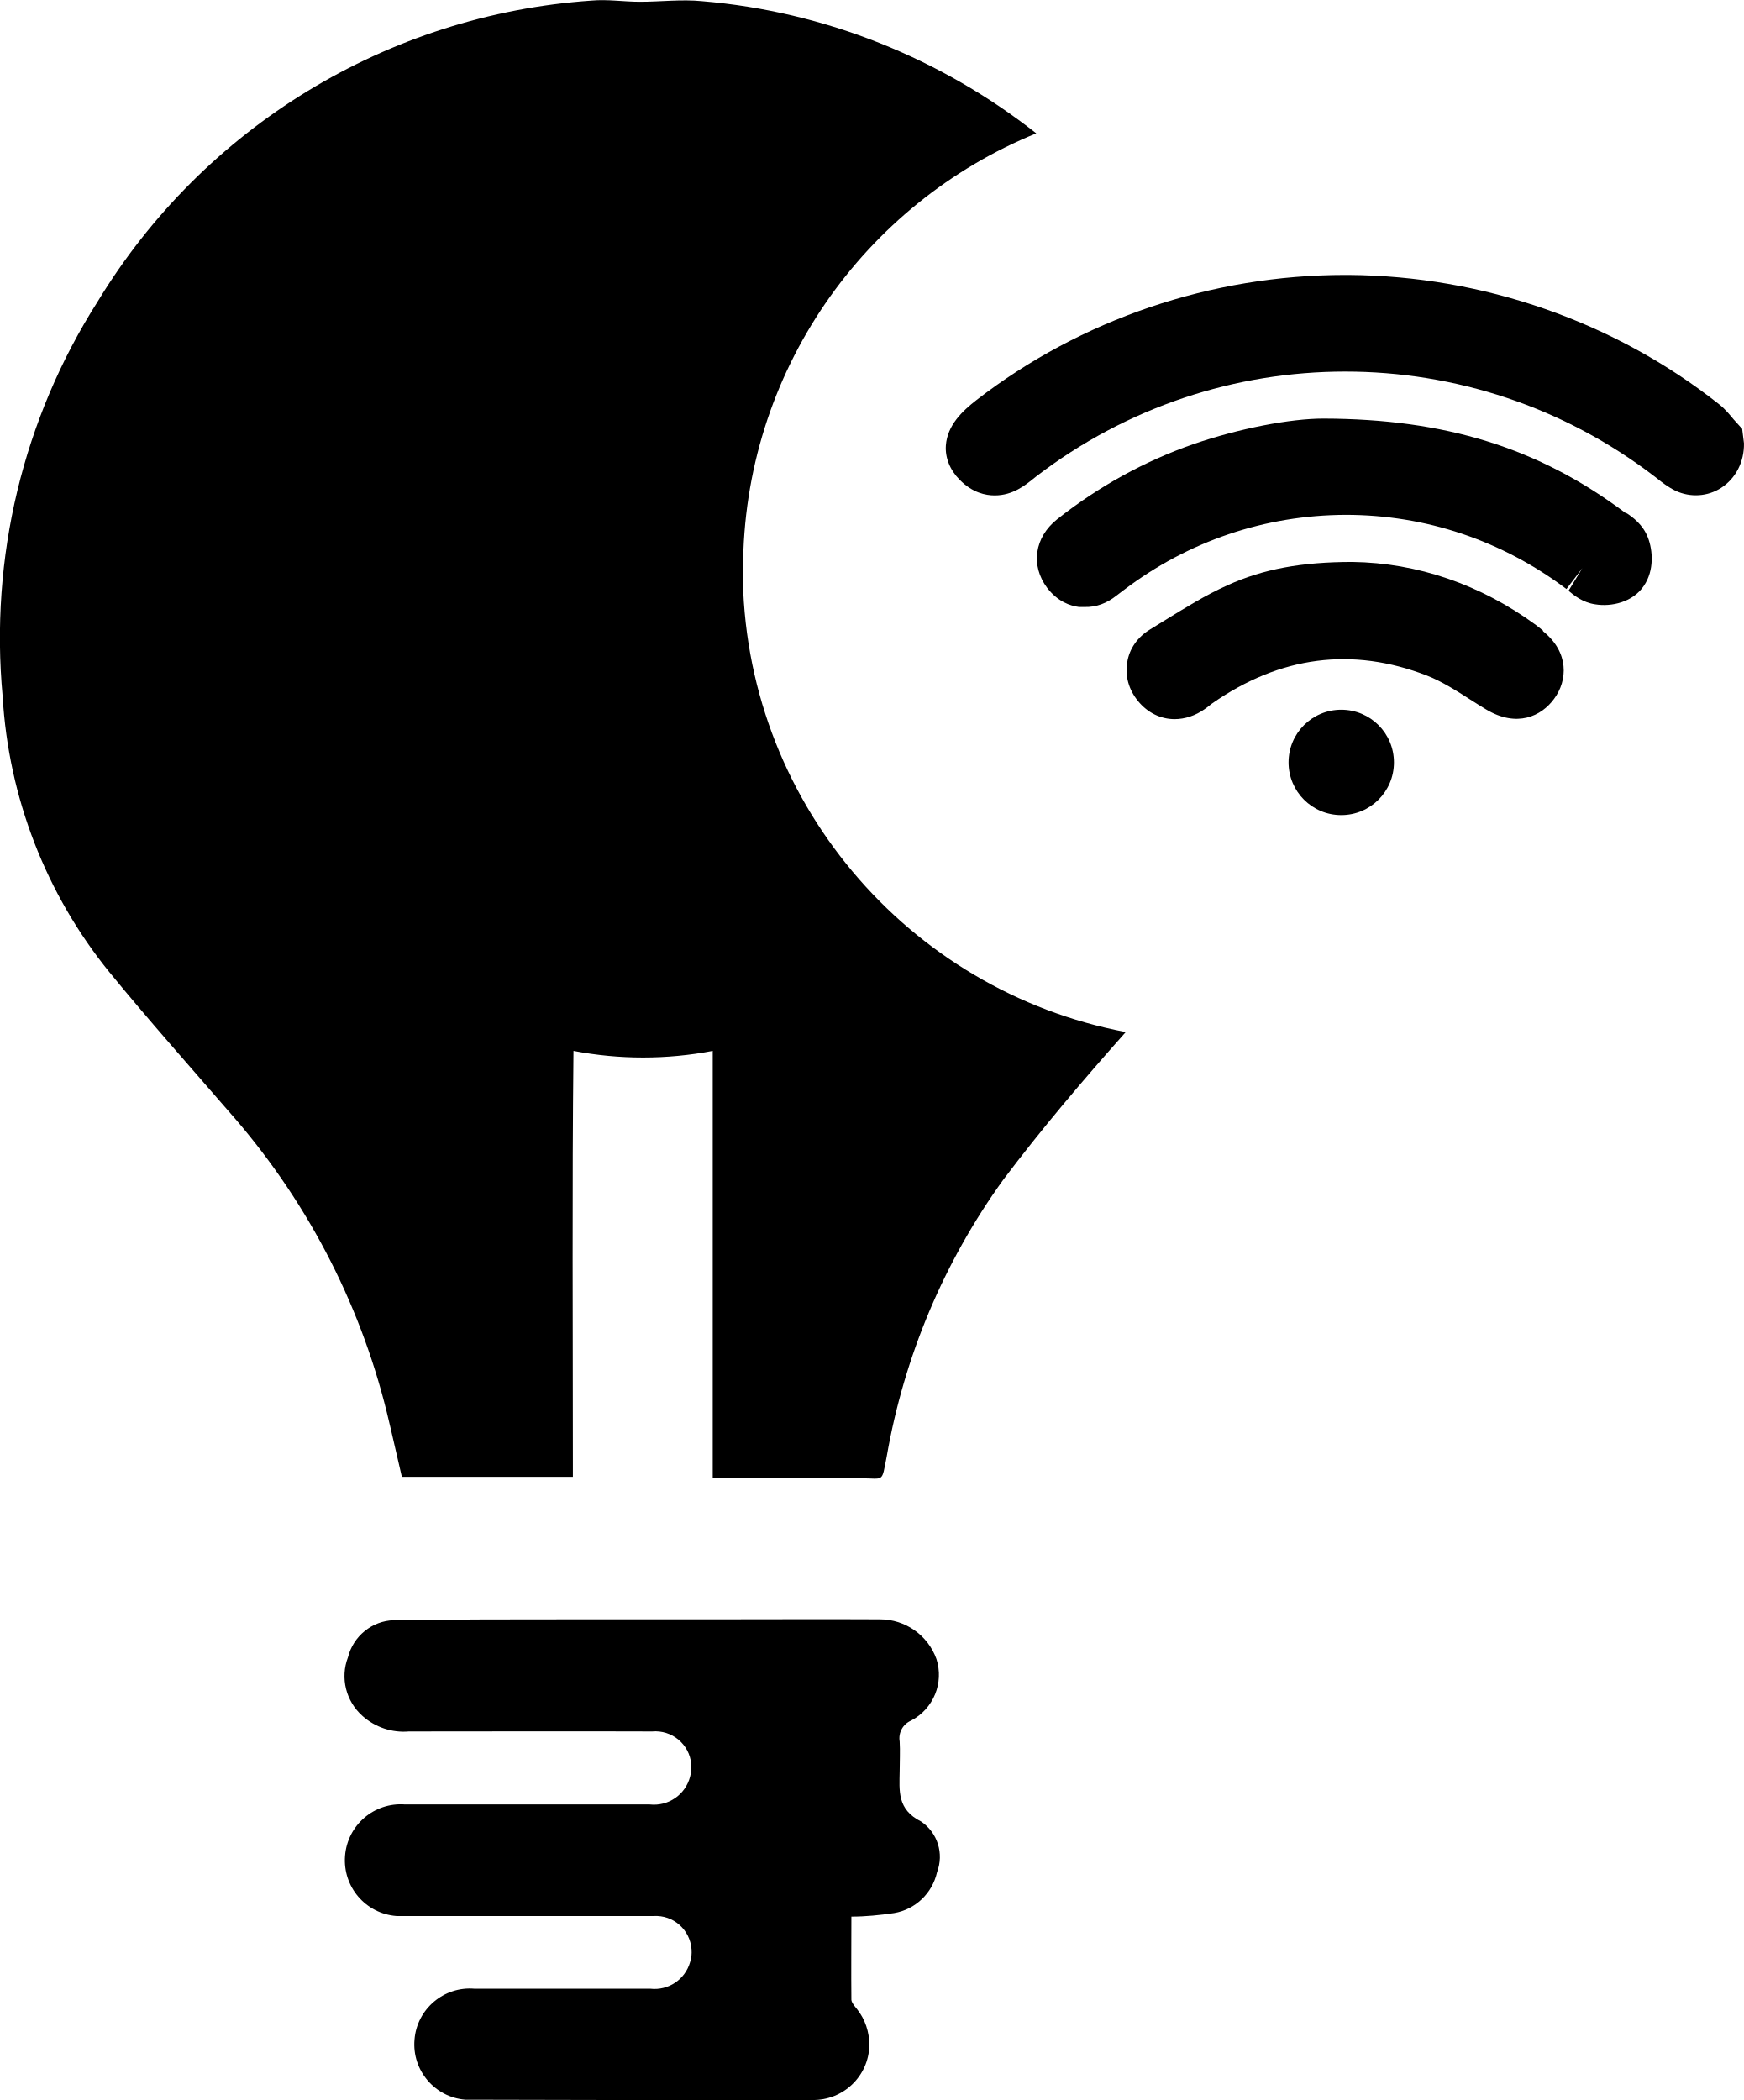
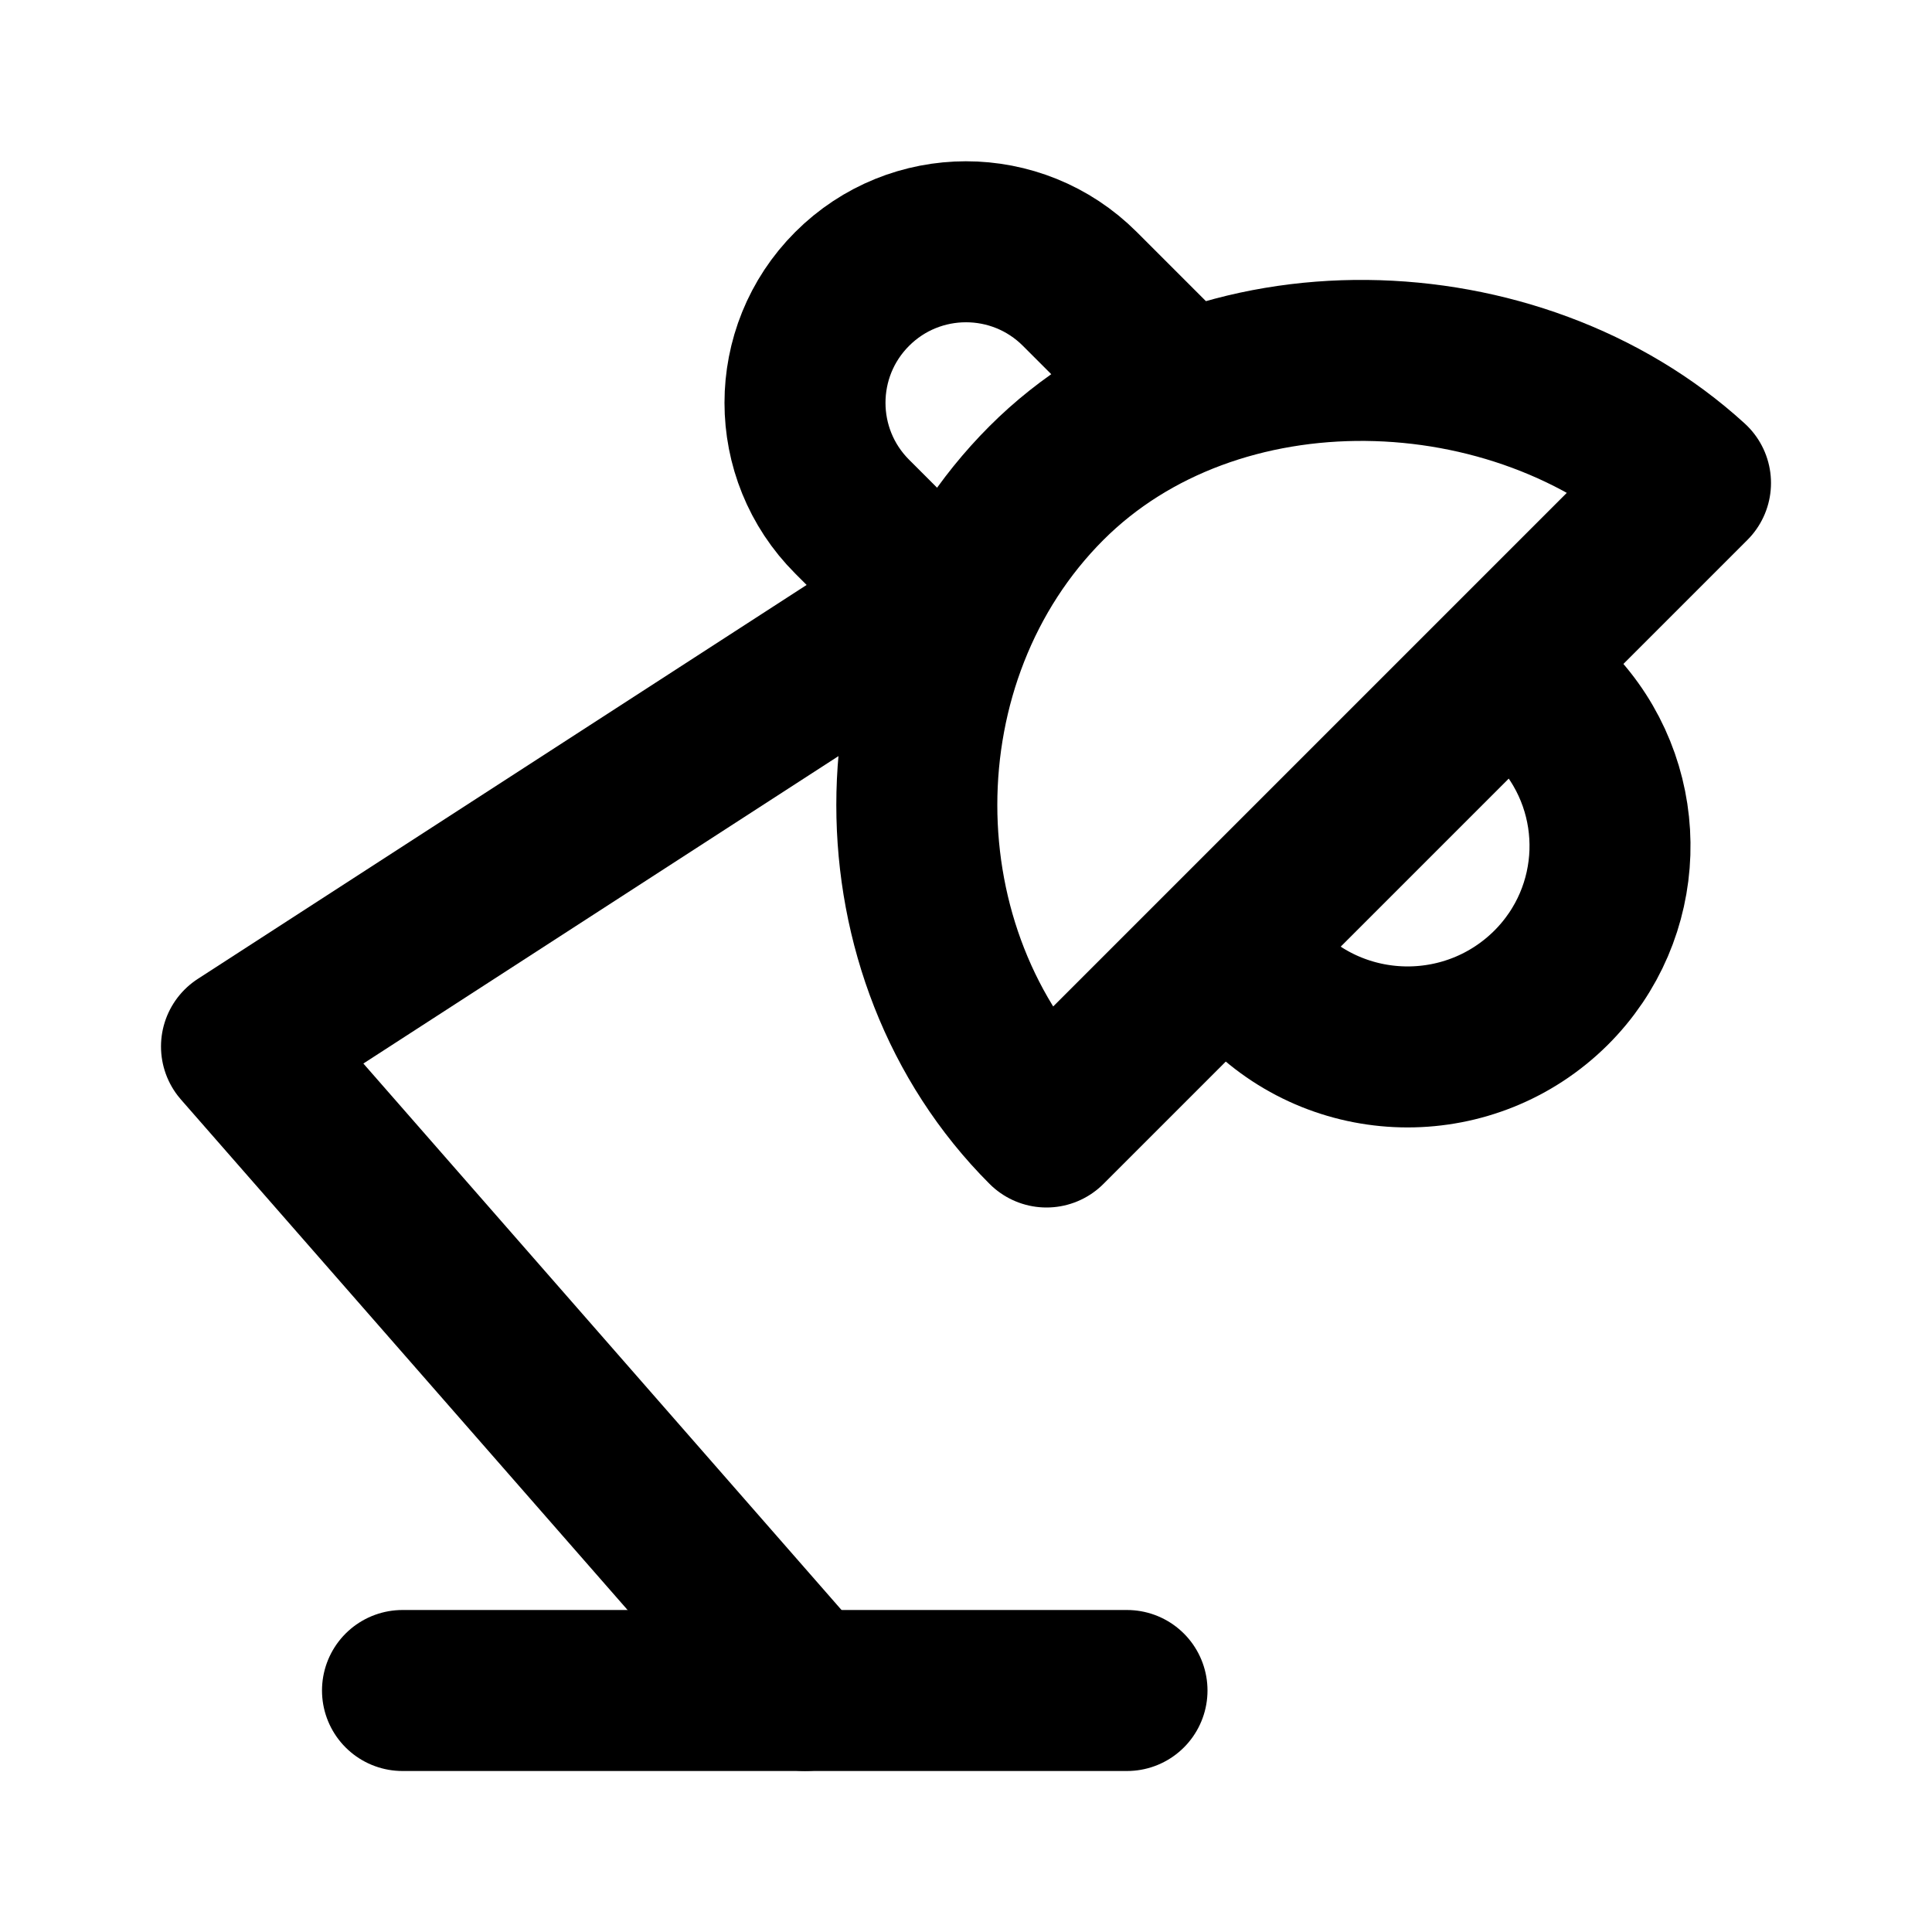
- <svg xmlns="http://www.w3.org/2000/svg" id="Calque_2" data-name="Calque 2" viewBox="0 0 59.24 71.34">
-   <defs>
-     <style>
-             .cls-1 {
- 
-             }
-         </style>
-   </defs>
-   <g id="Calque_1-2" data-name="Calque 1">
-     <g>
-       <path class="cls-1" d="m31.29,61.88h0c-.82-.41-.74-1.04-.73-1.71,0-.34.02-.68,0-1.01-.05-.3.11-.59.39-.71.76-.4,1.12-1.28.86-2.09-.29-.81-1.06-1.35-1.92-1.35-1.87-.01-3.74,0-5.61,0h-4.8c-2.03,0-4.07,0-6.1.03-.74.02-1.38.54-1.56,1.26-.27.7-.07,1.5.5,2,.43.38,1,.57,1.57.52,2.75,0,5.5-.01,8.26,0,.67-.06,1.27.43,1.33,1.11.01.14,0,.29-.04.43-.16.61-.74,1.01-1.37.94h-8.31c-1.05-.08-1.96.7-2.04,1.75s.7,1.96,1.75,2.04c.1,0,.21,0,.31,0,1.13,0,2.27,0,3.41,0,1.67,0,3.34,0,5.01,0,.67-.04,1.24.46,1.29,1.13.01.15,0,.3-.05.44-.17.59-.74.97-1.35.9-1.98,0-3.98,0-5.97,0-1.04-.09-1.96.69-2.04,1.73-.09,1.04.69,1.96,1.73,2.04.09,0,.18,0,.27,0,3.84.01,7.67.02,11.51.01,1.05.02,1.92-.81,1.94-1.86,0-.45-.14-.88-.42-1.23-.08-.1-.18-.21-.19-.31-.01-.95,0-1.9,0-2.83.48,0,.97-.05,1.45-.12.72-.12,1.3-.67,1.46-1.39.24-.63.02-1.34-.54-1.72Z" />
-       <path class="cls-1" d="m25.24,19.34c0-6.7,4.12-12.43,9.96-14.81C31.96,1.98,28.02.39,23.85.04c-.7-.07-1.41.02-2.11.02-.55,0-1.11-.09-1.65-.04C13.17.5,6.92,4.31,3.32,10.24.78,14.23-.35,18.95.09,23.66c.2,3.43,1.47,6.71,3.63,9.37,1.3,1.59,2.67,3.13,4.02,4.69,2.6,2.93,4.46,6.45,5.4,10.26.18.74.34,1.47.51,2.19h5.81v-.42c0-4.68-.03-9.36.02-14.05,1.56.3,3.17.3,4.73,0,0,4.65,0,9.31,0,13.96v.56c1.72,0,3.37,0,5.02,0,.82,0,.71.17.89-.74.59-3.39,1.94-6.6,3.95-9.39,1.31-1.74,2.72-3.4,4.17-5.03-7.4-1.4-13.01-7.9-13.01-15.71Z" />
-       <path class="cls-1" d="m59.18,14.57l-.29-.32c-.11-.13-.27-.34-.5-.52-3.54-2.8-8.01-4.36-12.59-4.39h-.11c-4.54,0-8.98,1.51-12.52,4.25-.49.38-.99.86-1.04,1.54-.03.42.14.84.47,1.17.43.44.88.53,1.19.53.62,0,1.05-.36,1.29-.55l.1-.08c6.19-4.77,14.84-4.77,21.04,0l.09.07c.15.12.34.27.6.4.51.24,1.1.2,1.56-.1.49-.32.78-.88.77-1.51l-.06-.48Z" />
-       <path class="cls-1" d="m55.25,17.45l-.07-.05c-2.93-2.19-6.09-3.17-10.23-3.18-1.11,0-2.85.33-4.42.87-1.66.58-3.22,1.44-4.62,2.55-.77.61-.91,1.57-.34,2.33.36.47.78.61,1.08.65h.2c.38.01.74-.12,1.08-.39l.25-.19c2.19-1.66,4.79-2.54,7.53-2.55,2.72,0,5.31.87,7.5,2.52l.54-.71-.47.77c.18.15.48.4.91.46.54.09,1.28-.07,1.65-.63.36-.53.3-1.21.14-1.63-.17-.45-.52-.7-.73-.84Z" />
-       <path class="cls-1" d="m52.42,21.43h0c-.08-.07-.16-.13-.25-.2-1.87-1.37-4.02-2.11-6.23-2.14-1.72,0-3.03.24-4.24.79-.76.34-1.46.78-2.16,1.21l-.47.29c-.43.26-.71.66-.78,1.12-.08.46.05.93.37,1.32.32.39.76.61,1.24.61.35,0,.71-.12,1.02-.34.06-.04.11-.08.16-.12l.09-.07c2.32-1.62,4.77-1.93,7.3-.95.49.19,1,.51,1.48.82.17.11.35.22.53.33,1.05.63,1.88.23,2.31-.36.46-.62.52-1.58-.38-2.3Z" />
-       <path class="cls-1" d="m45.56,24.11c-.99,0-1.79.8-1.79,1.79s.8,1.79,1.79,1.79,1.79-.8,1.79-1.79-.8-1.79-1.79-1.79Z" />
-     </g>
-   </g>
+ <svg xmlns="http://www.w3.org/2000/svg" width="24" height="24" viewBox="0 0 24 24" fill="none" stroke="currentColor" stroke-width="2" stroke-linecap="round" stroke-linejoin="round" class="icon icon-tabler icons-tabler-outline icon-tabler-lamp-2">
+   <path stroke="none" d="M0 0h24v24H0z" fill="none" />
+   <path d="M5 21h9" />
+   <path d="M10 21l-7 -8l8.5 -5.5" />
+   <path d="M13 14c-2.148 -2.148 -2.148 -5.852 0 -8c2.088 -2.088 5.842 -1.972 8 0l-8 8z" />
+   <path d="M11.742 7.574l-1.156 -1.156a2 2 0 0 1 2.828 -2.829l1.144 1.144" />
+   <path d="M15.5 12l.208 .274a2.527 2.527 0 0 0 3.556 0c.939 -.933 .98 -2.42 .122 -3.4l-.366 -.369" />
</svg>
